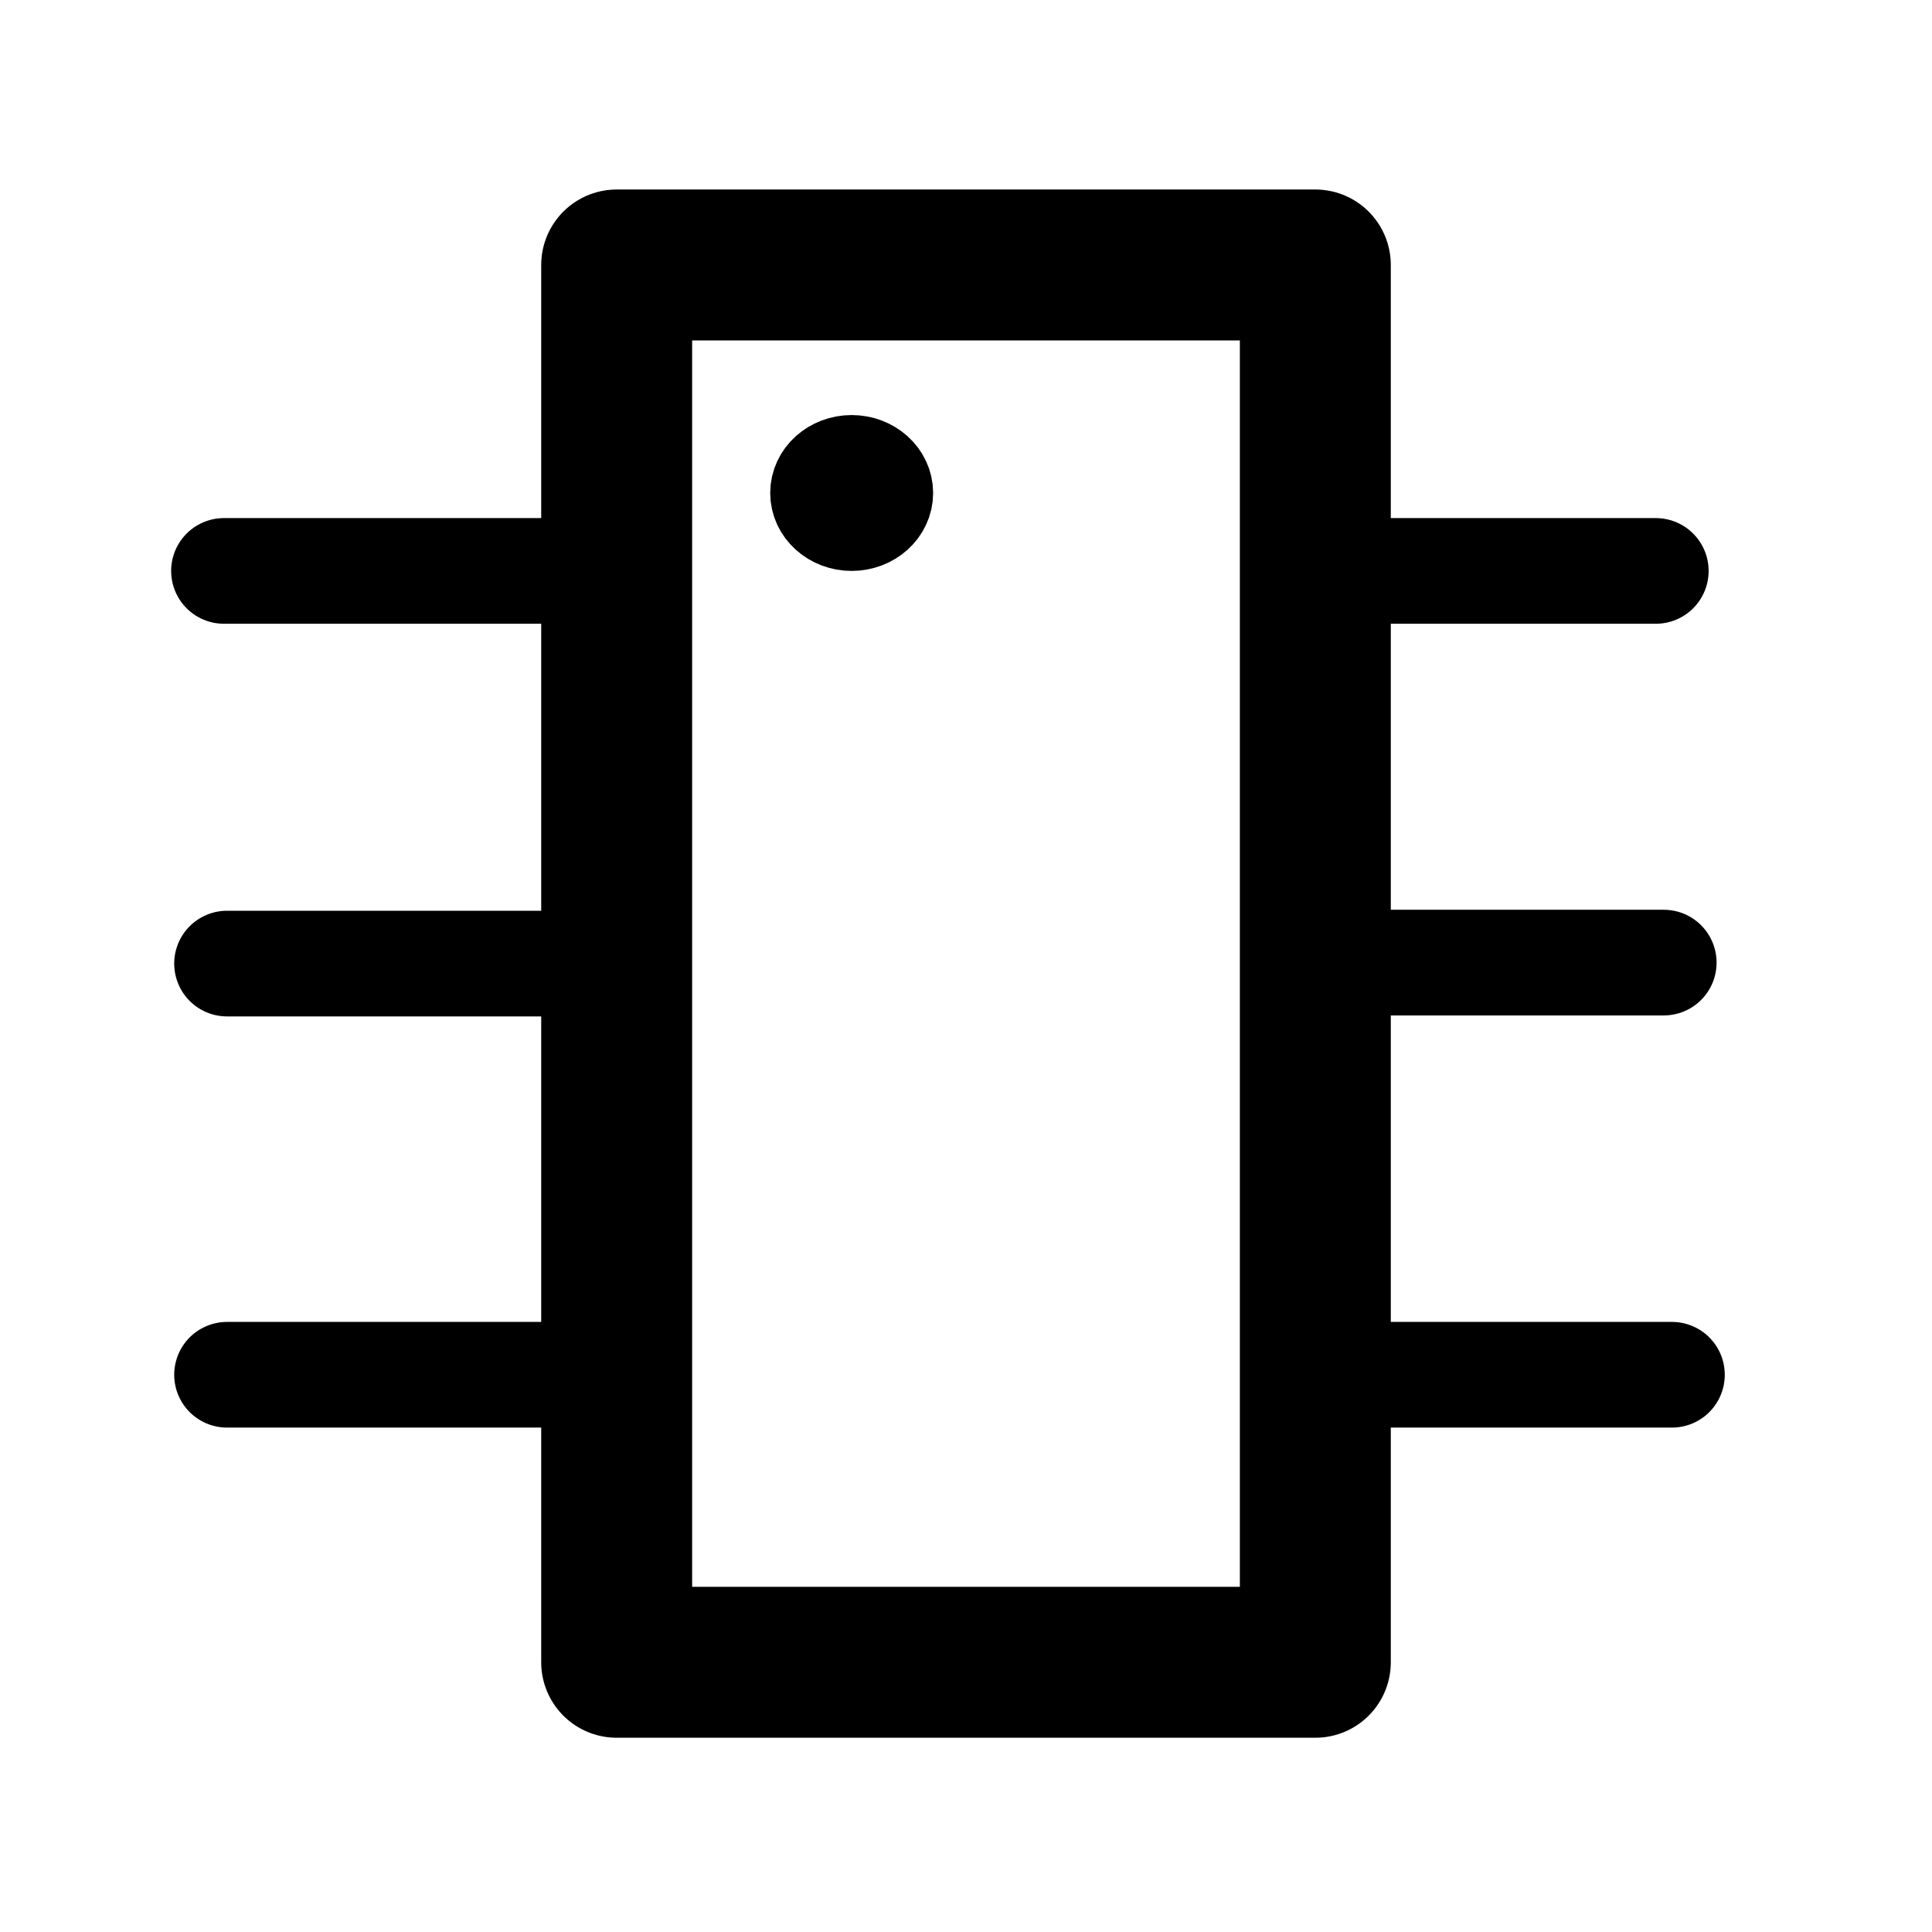
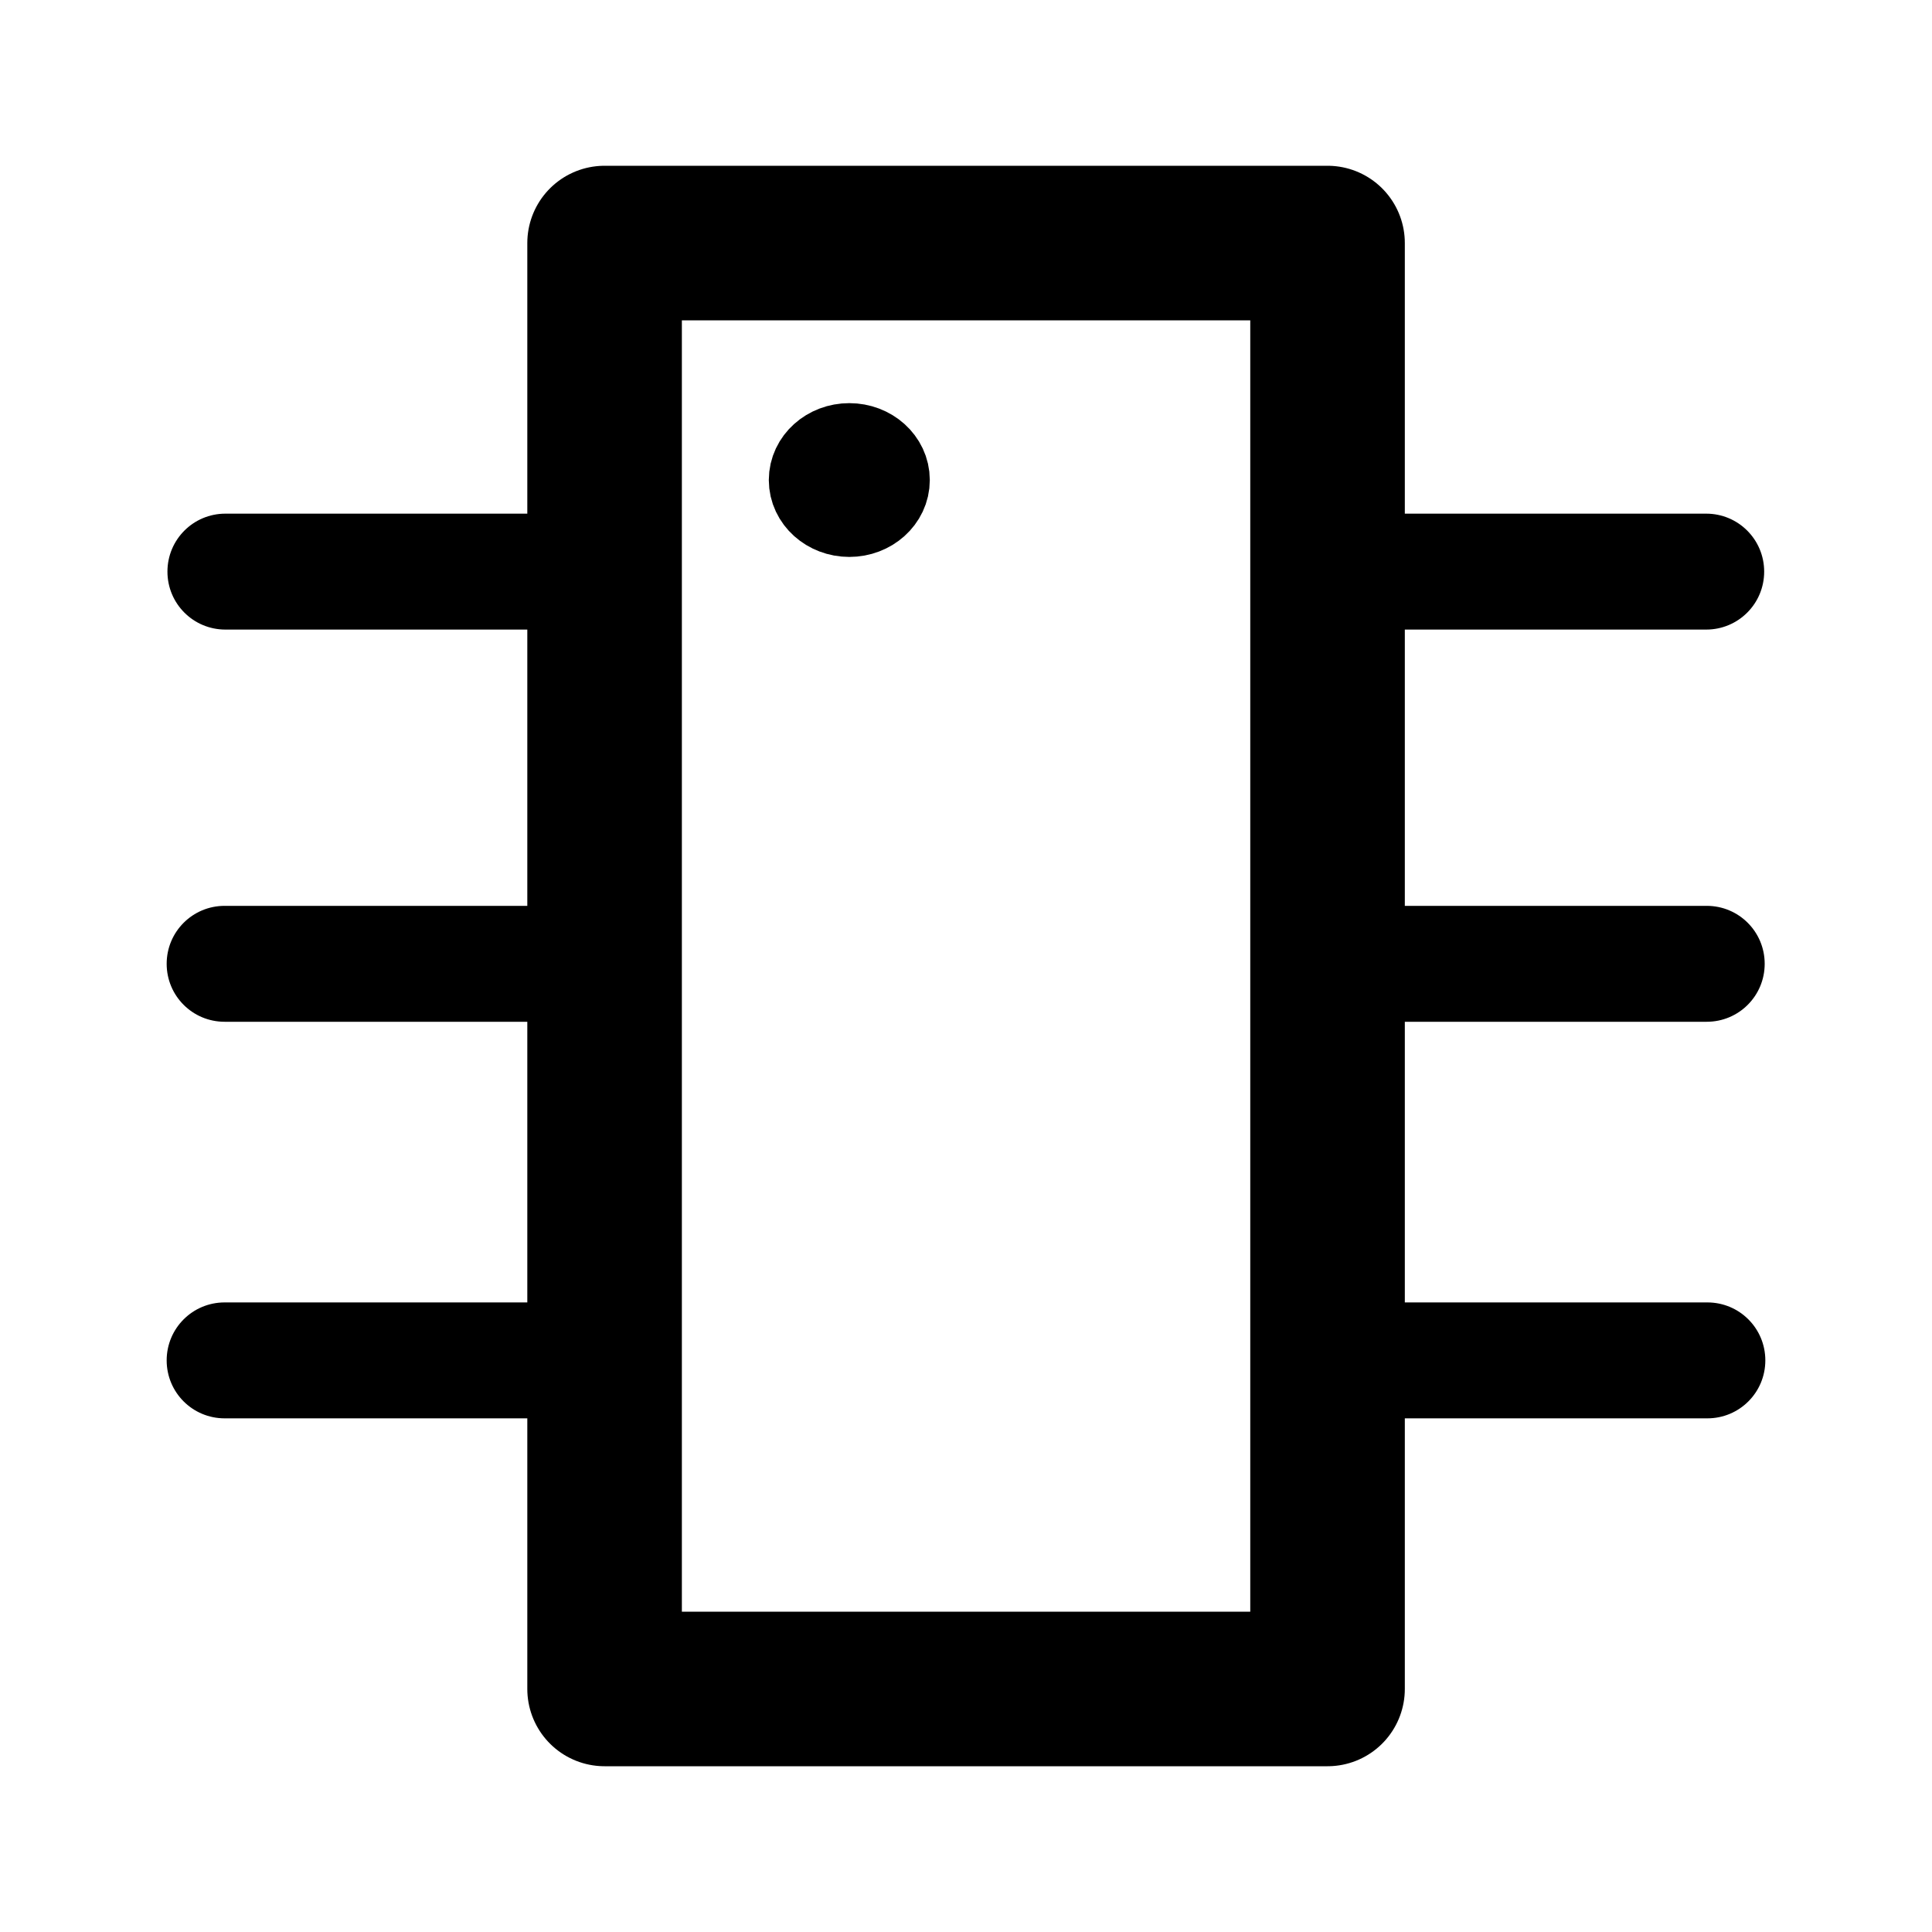
- <svg xmlns="http://www.w3.org/2000/svg" width="512" height="512" viewBox="0 0 512 512" version="1.1" id="svg5">
-   <defs id="defs2" />
-   <g id="layer1">
-     <rect style="fill:none;fill-opacity:1;stroke:#000000;stroke-width:40;stroke-linecap:round;stroke-linejoin:round;stroke-dasharray:none" id="rect344" width="185.149" height="370.297" x="163.426" y="70.223" />
-     <path style="fill:none;stroke:#000000;stroke-width:28.005;stroke-linecap:round;stroke-linejoin:round;stroke-dasharray:none" d="m 348.894,151.3 h 89.907 z" id="path1501" />
-     <path style="fill:none;stroke:#000000;stroke-width:28.005;stroke-linecap:round;stroke-linejoin:round;stroke-dasharray:none" d="M 59.358,151.3 H 149.265 Z" id="path1501-3" />
-     <path style="fill:none;stroke:#000000;stroke-width:28.005;stroke-linecap:round;stroke-linejoin:round;stroke-dasharray:none" d="m 353.807,255.099 h 87.102 z" id="path1503" />
-     <path style="fill:none;stroke:#000000;stroke-width:28.005;stroke-linecap:round;stroke-linejoin:round;stroke-dasharray:none" d="m 360.309,364.324 h 82.772 z" id="path1505" />
-     <path style="fill:none;stroke:#000000;stroke-width:28.005;stroke-linecap:round;stroke-linejoin:round;stroke-dasharray:none" d="M 60.168,255.359 H 150.075 Z" id="path1501-6" />
-     <path style="fill:none;stroke:#000000;stroke-width:28.005;stroke-linecap:round;stroke-linejoin:round;stroke-dasharray:none" d="M 60.168,364.324 H 150.075 Z" id="path1501-7" />
-     <ellipse style="fill:#000000;fill-opacity:1;stroke:#000000;stroke-width:24.437;stroke-linecap:round;stroke-linejoin:round" id="path792" cx="225.701" cy="130.646" rx="9.372" ry="8.435" />
+ <svg xmlns="http://www.w3.org/2000/svg" id="Bios_-_Pcsx2" viewBox="0 0 150 150">
+   <defs>
+     <style>.cls-1{stroke-width:12px;}.cls-1,.cls-2{stroke:#000;stroke-linecap:round;stroke-linejoin:round;}.cls-1,.cls-3{fill:none;}.cls-2{stroke-width:7px;}</style>
+   </defs>
+   <g id="tela">
+     <rect id="tela-2" class="cls-3" width="150" height="150" />
+   </g>
+   <g id="By_Kam">
+     <g id="B">
+       <g id="B-2">
+         <path d="M132.56,110.12h-24.25c-2.49,0-4.5-2.01-4.5-4.5s2.01-4.5,4.5-4.5h24.25c2.49,0,4.5,2.01,4.5,4.5s-2.01,4.5-4.5,4.5Z" />
+       </g>
+       <g id="B-3">
+         <path d="M132.51,79.33h-25.52c-2.49,0-4.5-2.01-4.5-4.5s2.01-4.5,4.5-4.5h25.52c2.49,0,4.5,2.01,4.5,4.5s-2.01,4.5-4.5,4.5Z" />
+       </g>
+       <g id="B-4">
+         <path d="M132.47,48.88h-26.34c-2.49,0-4.5-2.01-4.5-4.5s2.01-4.5,4.5-4.5h26.34c2.49,0,4.5,2.01,4.5,4.5s-2.01,4.5-4.5,4.5Z" />
+       </g>
+     </g>
+     <g id="A">
+       <g id="A-2">
+         <path d="M43.78,110.12H17.44c-2.49,0-4.5-2.01-4.5-4.5s2.01-4.5,4.5-4.5h26.34c2.49,0,4.5,2.01,4.5,4.5s-2.01,4.5-4.5,4.5Z" />
+       </g>
+       <g id="A-3">
+         <path d="M43.78,79.33H17.44c-2.49,0-4.5-2.01-4.5-4.5s2.01-4.5,4.5-4.5h26.34c2.49,0,4.5,2.01,4.5,4.5s-2.01,4.5-4.5,4.5Z" />
+       </g>
+       <g id="A-4">
+         <path d="M43.84,48.88H17.5c-2.49,0-4.5-2.01-4.5-4.5s2.01-4.5,4.5-4.5h26.34c2.49,0,4.5,2.01,4.5,4.5s-2.01,4.5-4.5,4.5Z" />
+       </g>
+     </g>
+     <rect id="chip" class="cls-1" x="46.94" y="18.87" width="56.13" height="112.26" />
+     <ellipse id="ball" class="cls-2" cx="65.94" cy="37.27" rx="2.75" ry="2.47" />
  </g>
</svg>
